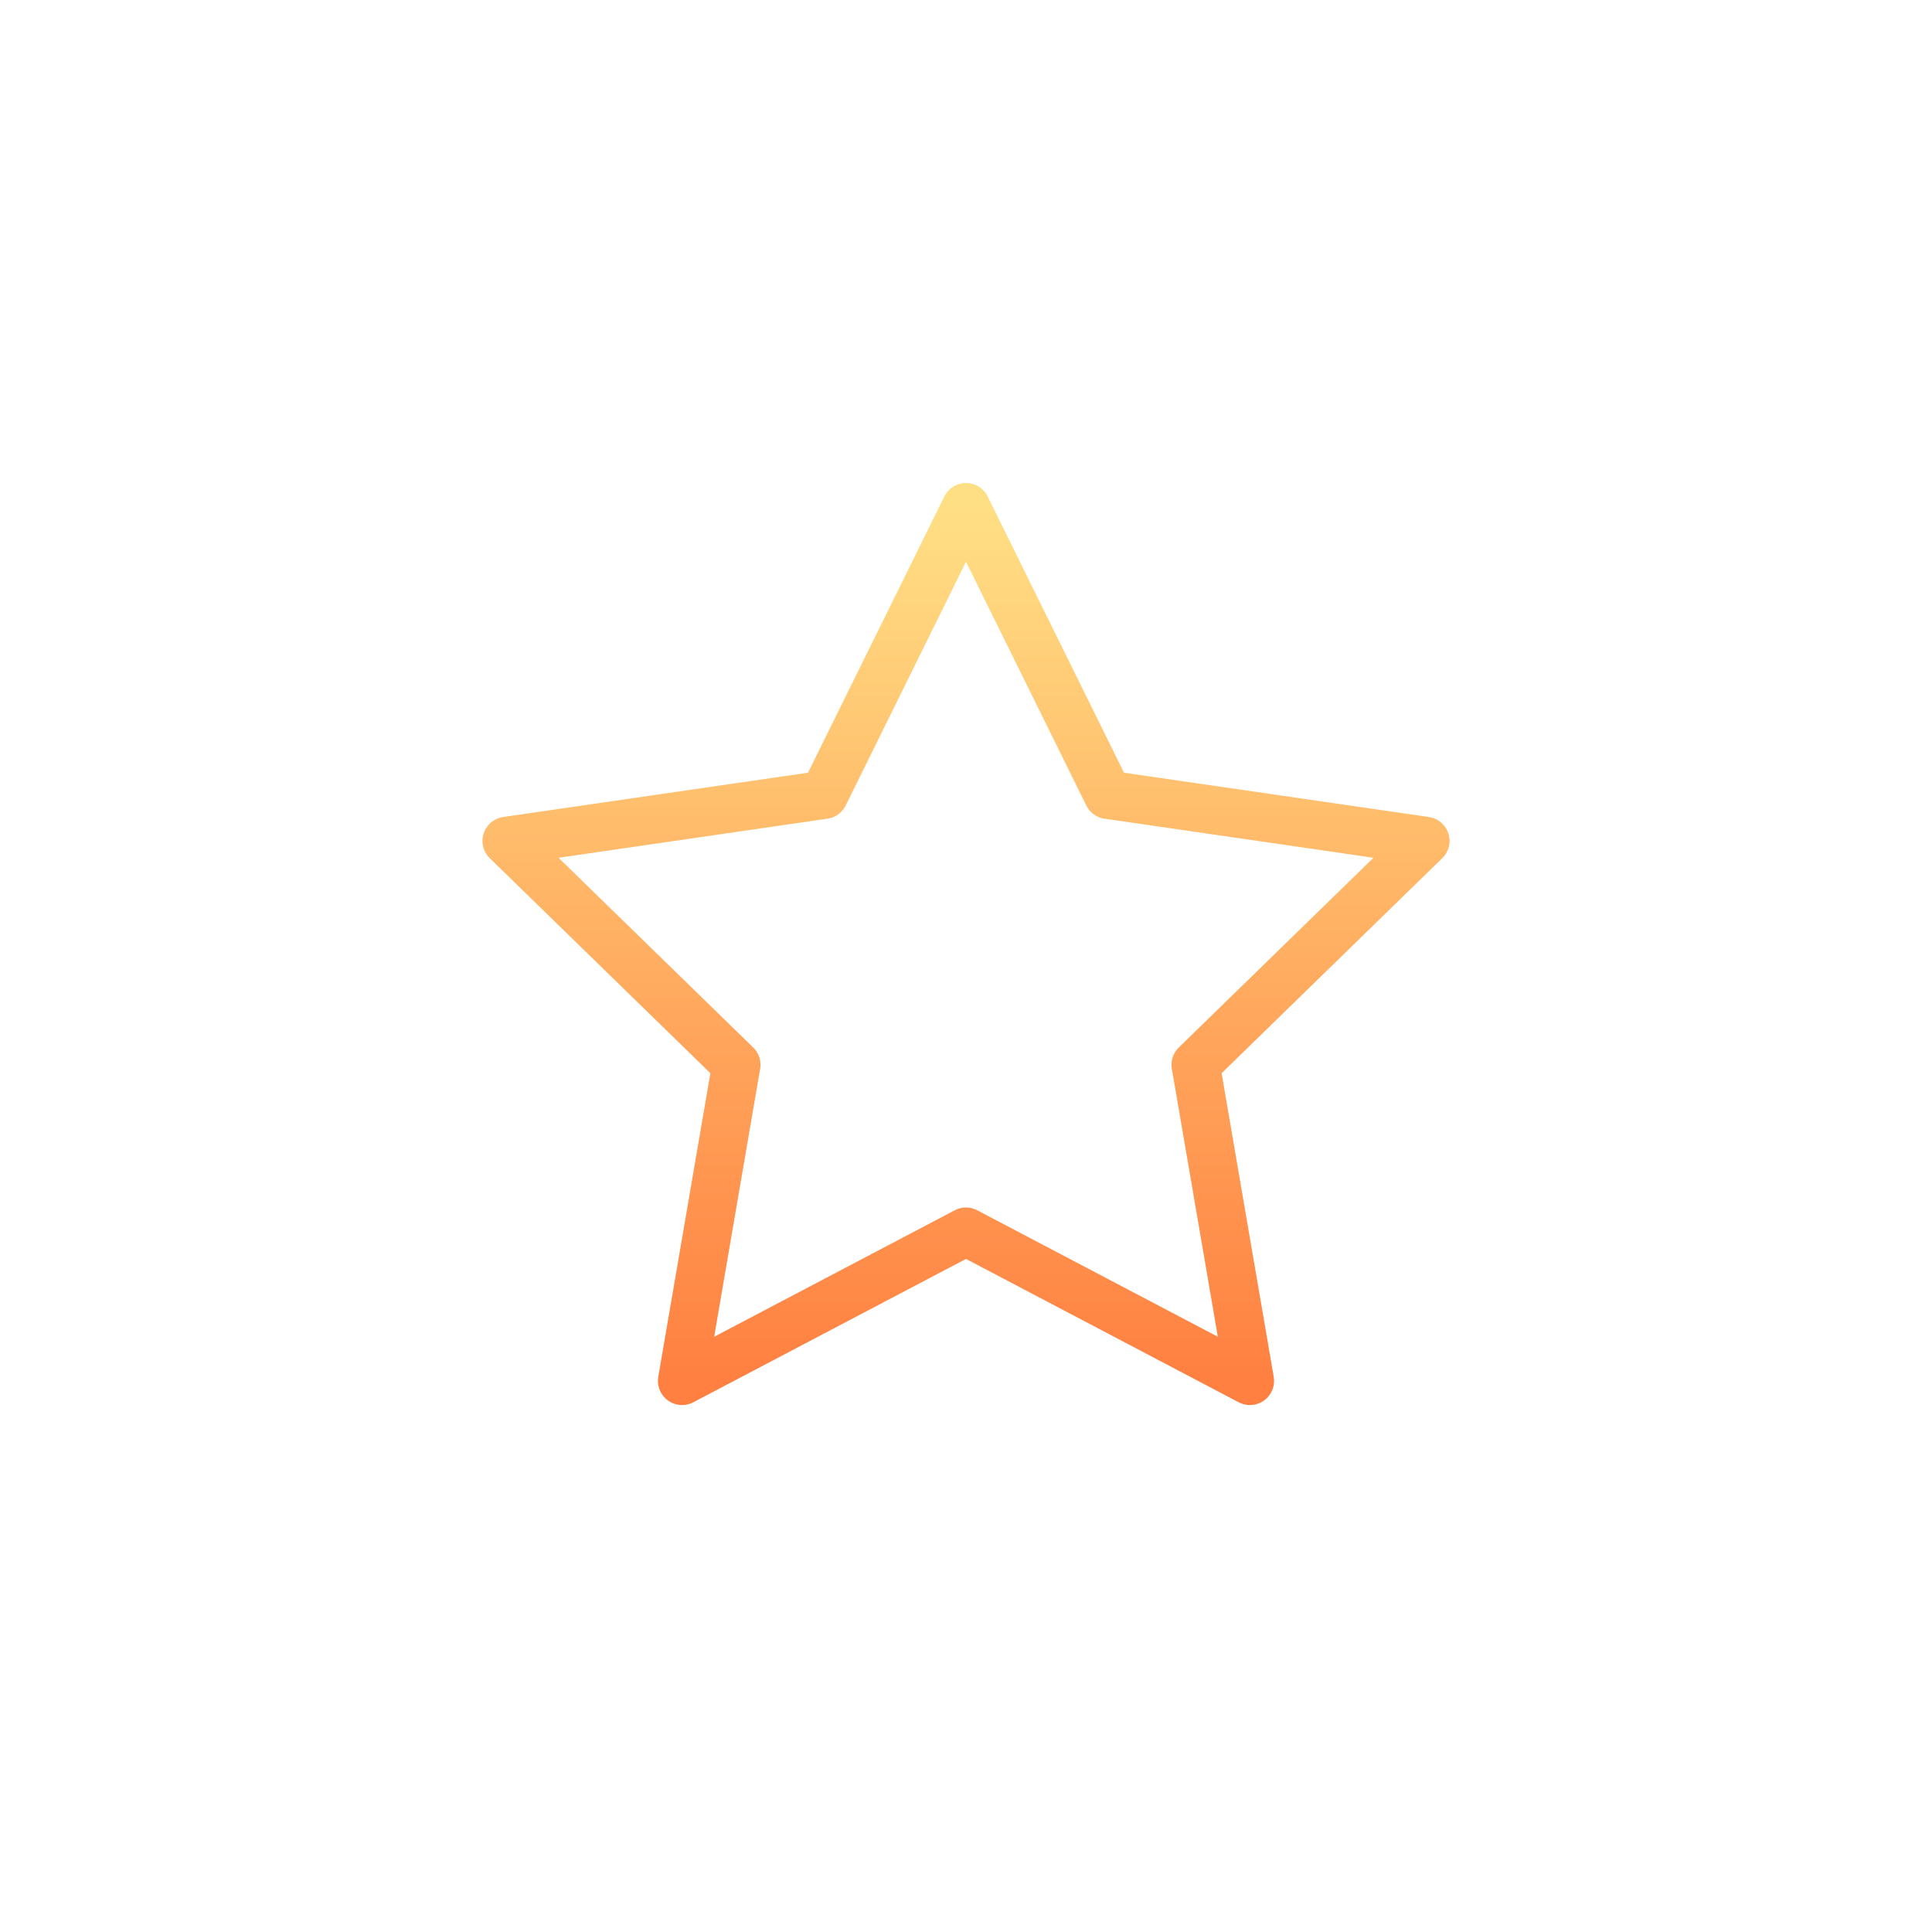
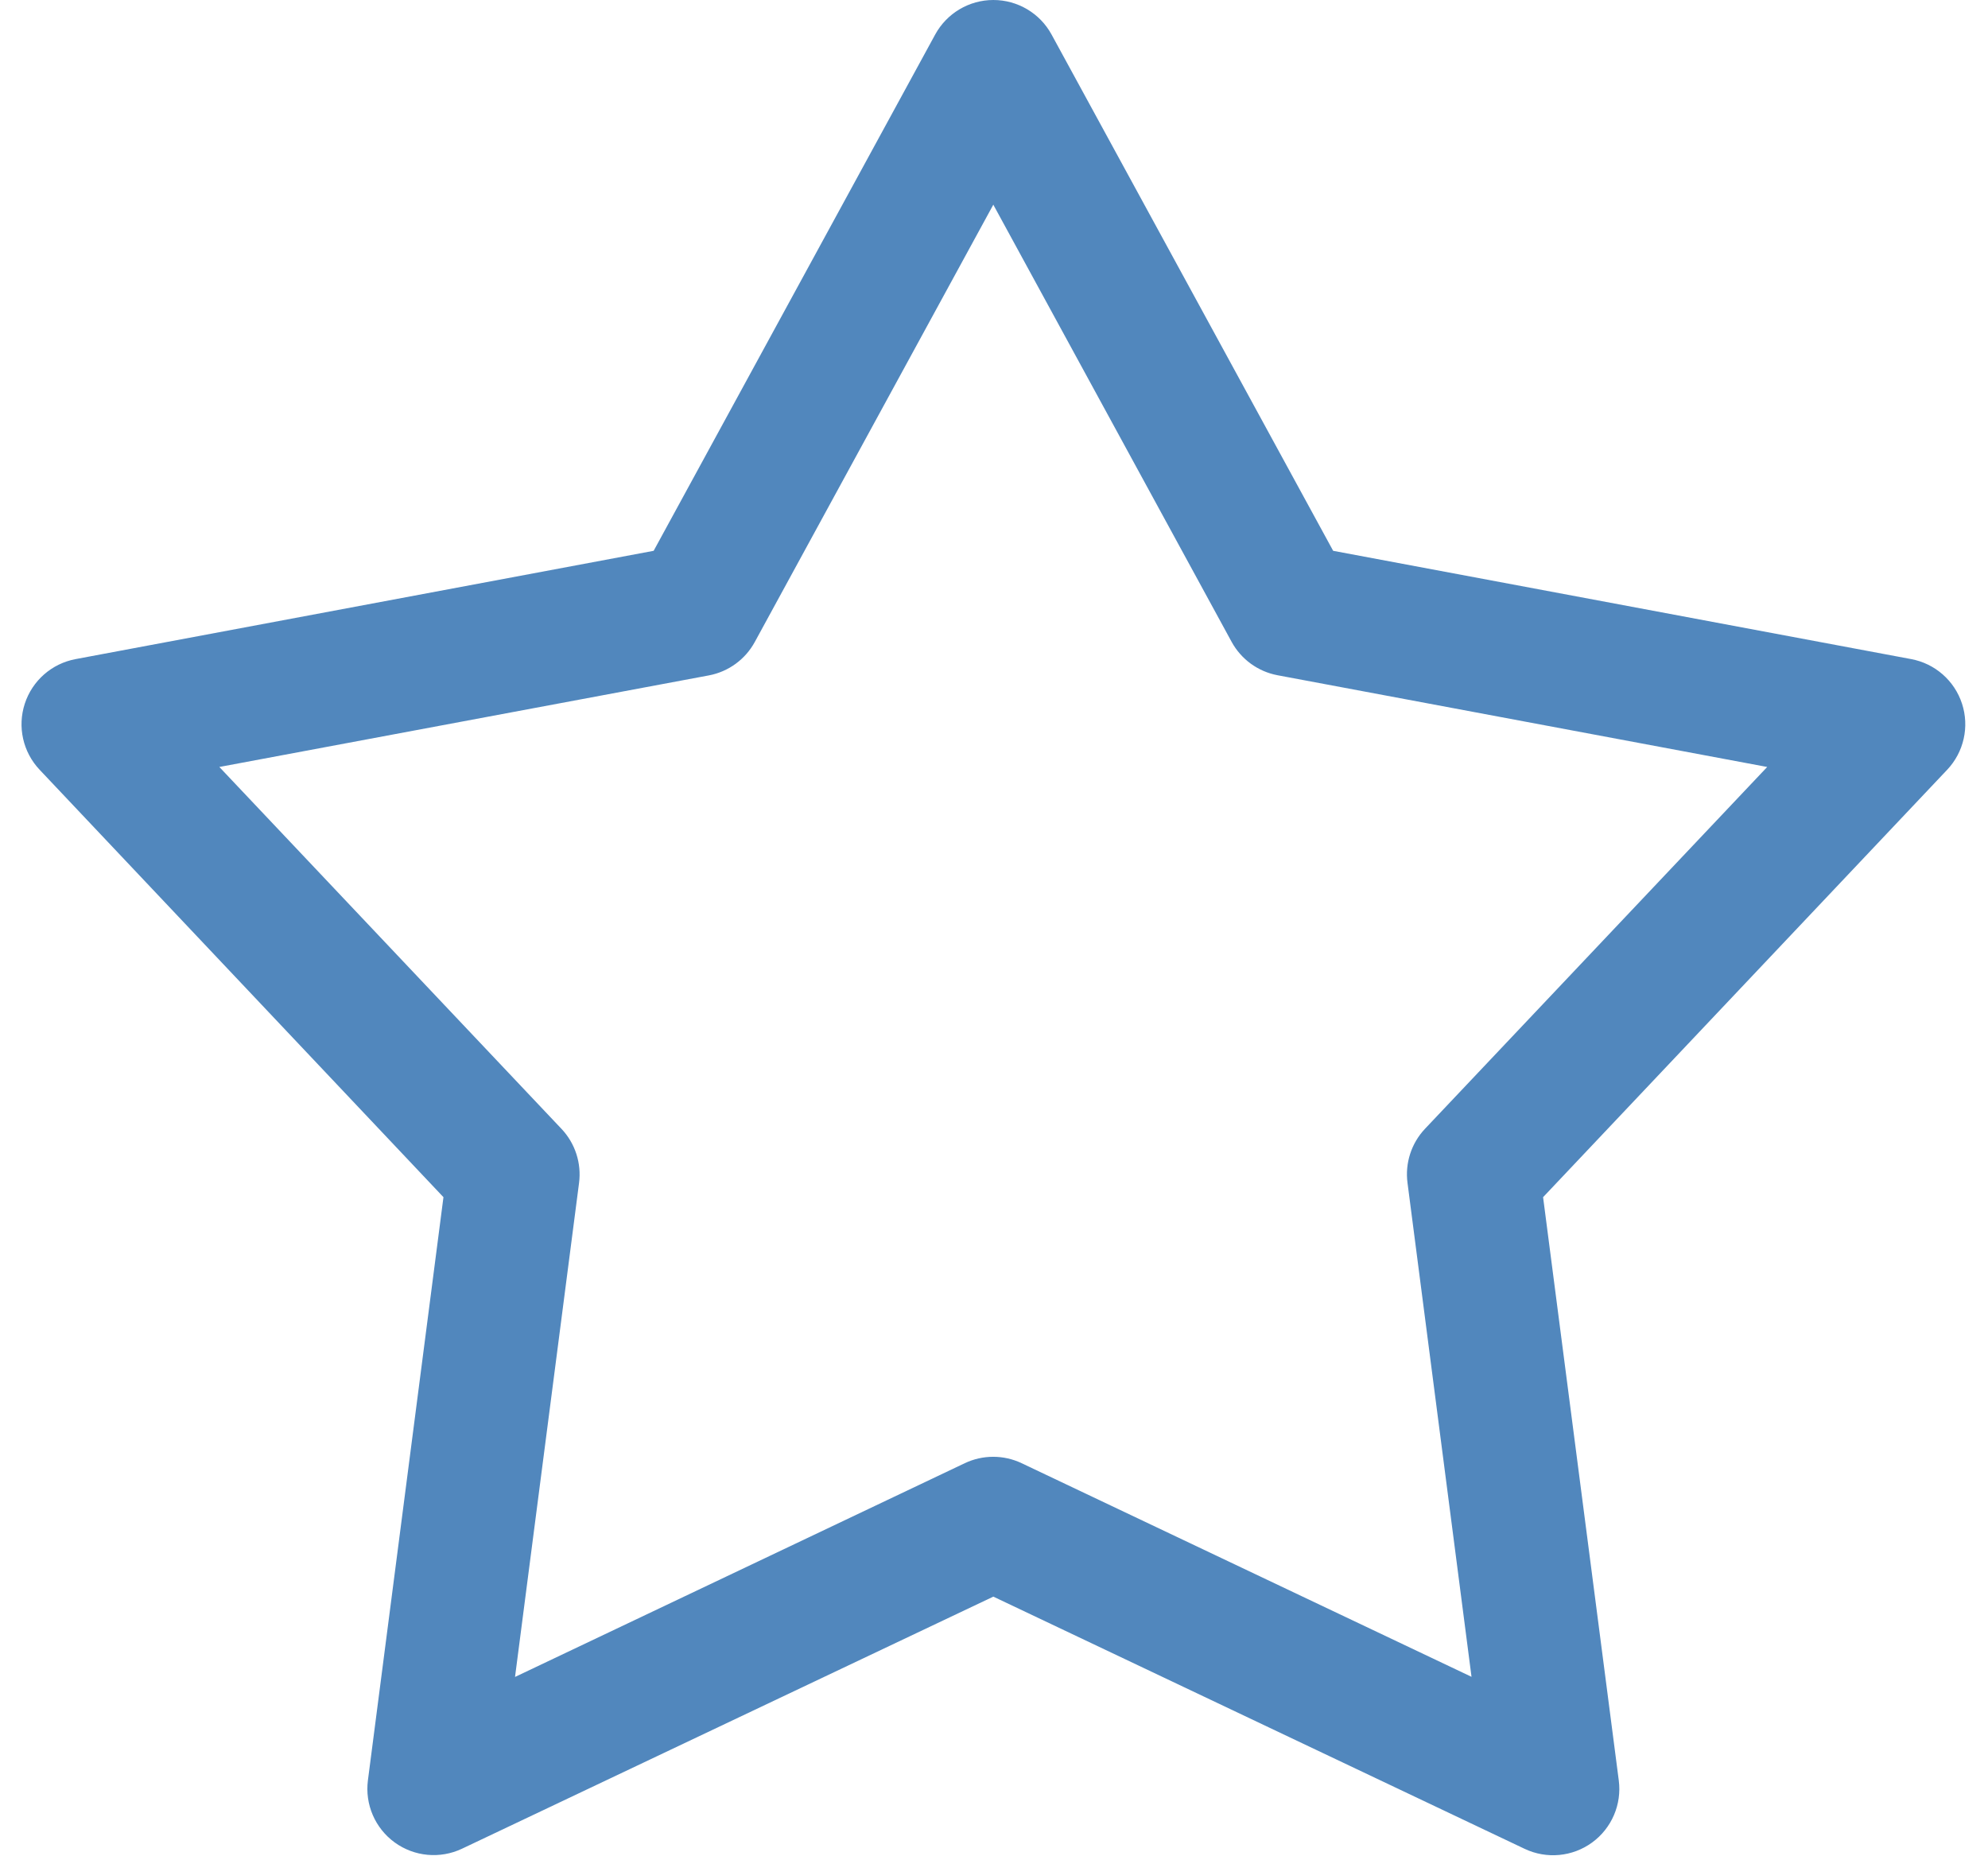
- <svg xmlns="http://www.w3.org/2000/svg" width="40" height="40" viewBox="0 0 40 40">
-   <defs>
-     <linearGradient id="a" x1="50%" x2="50%" y1="0%" y2="100%">
-       <stop offset="0%" stop-color="#FFDF84" />
-       <stop offset="100%" stop-color="#FF8041" />
-     </linearGradient>
-   </defs>
-   <path fill="none" fill-rule="evenodd" stroke="url(#a)" stroke-linejoin="round" d="M20 25.5l-5.878 3.09 1.123-6.545-4.756-4.635 6.572-.955L20 10.5l2.939 5.955 6.572.955-4.756 4.635 1.123 6.545z" />
+ <svg xmlns="http://www.w3.org/2000/svg" fill="none" viewBox="0 0 15 14">
+   <path fill="#5187BD" fill-rule="evenodd" d="M7.495 0a.5.5 0 01.439.26l2.125 3.896 4.361.817a.5.5 0 01.272.835l-3.049 3.225.571 4.4a.5.5 0 01-.71.517l-4.009-1.903-4.009 1.902a.5.5 0 01-.71-.516l.57-4.4L.299 5.808a.5.5 0 01.272-.835l4.361-.817L7.056.261A.5.5 0 017.495 0zm0 1.544l-1.8 3.3a.5.5 0 01-.346.252l-3.694.691 2.582 2.731a.5.5 0 01.132.408l-.483 3.727L7.28 11.04a.5.5 0 01.428 0l3.395 1.612-.483-3.727a.5.5 0 01.132-.408l2.582-2.73-3.694-.692a.5.5 0 01-.347-.252l-1.799-3.3z" clip-rule="evenodd" />
</svg>
